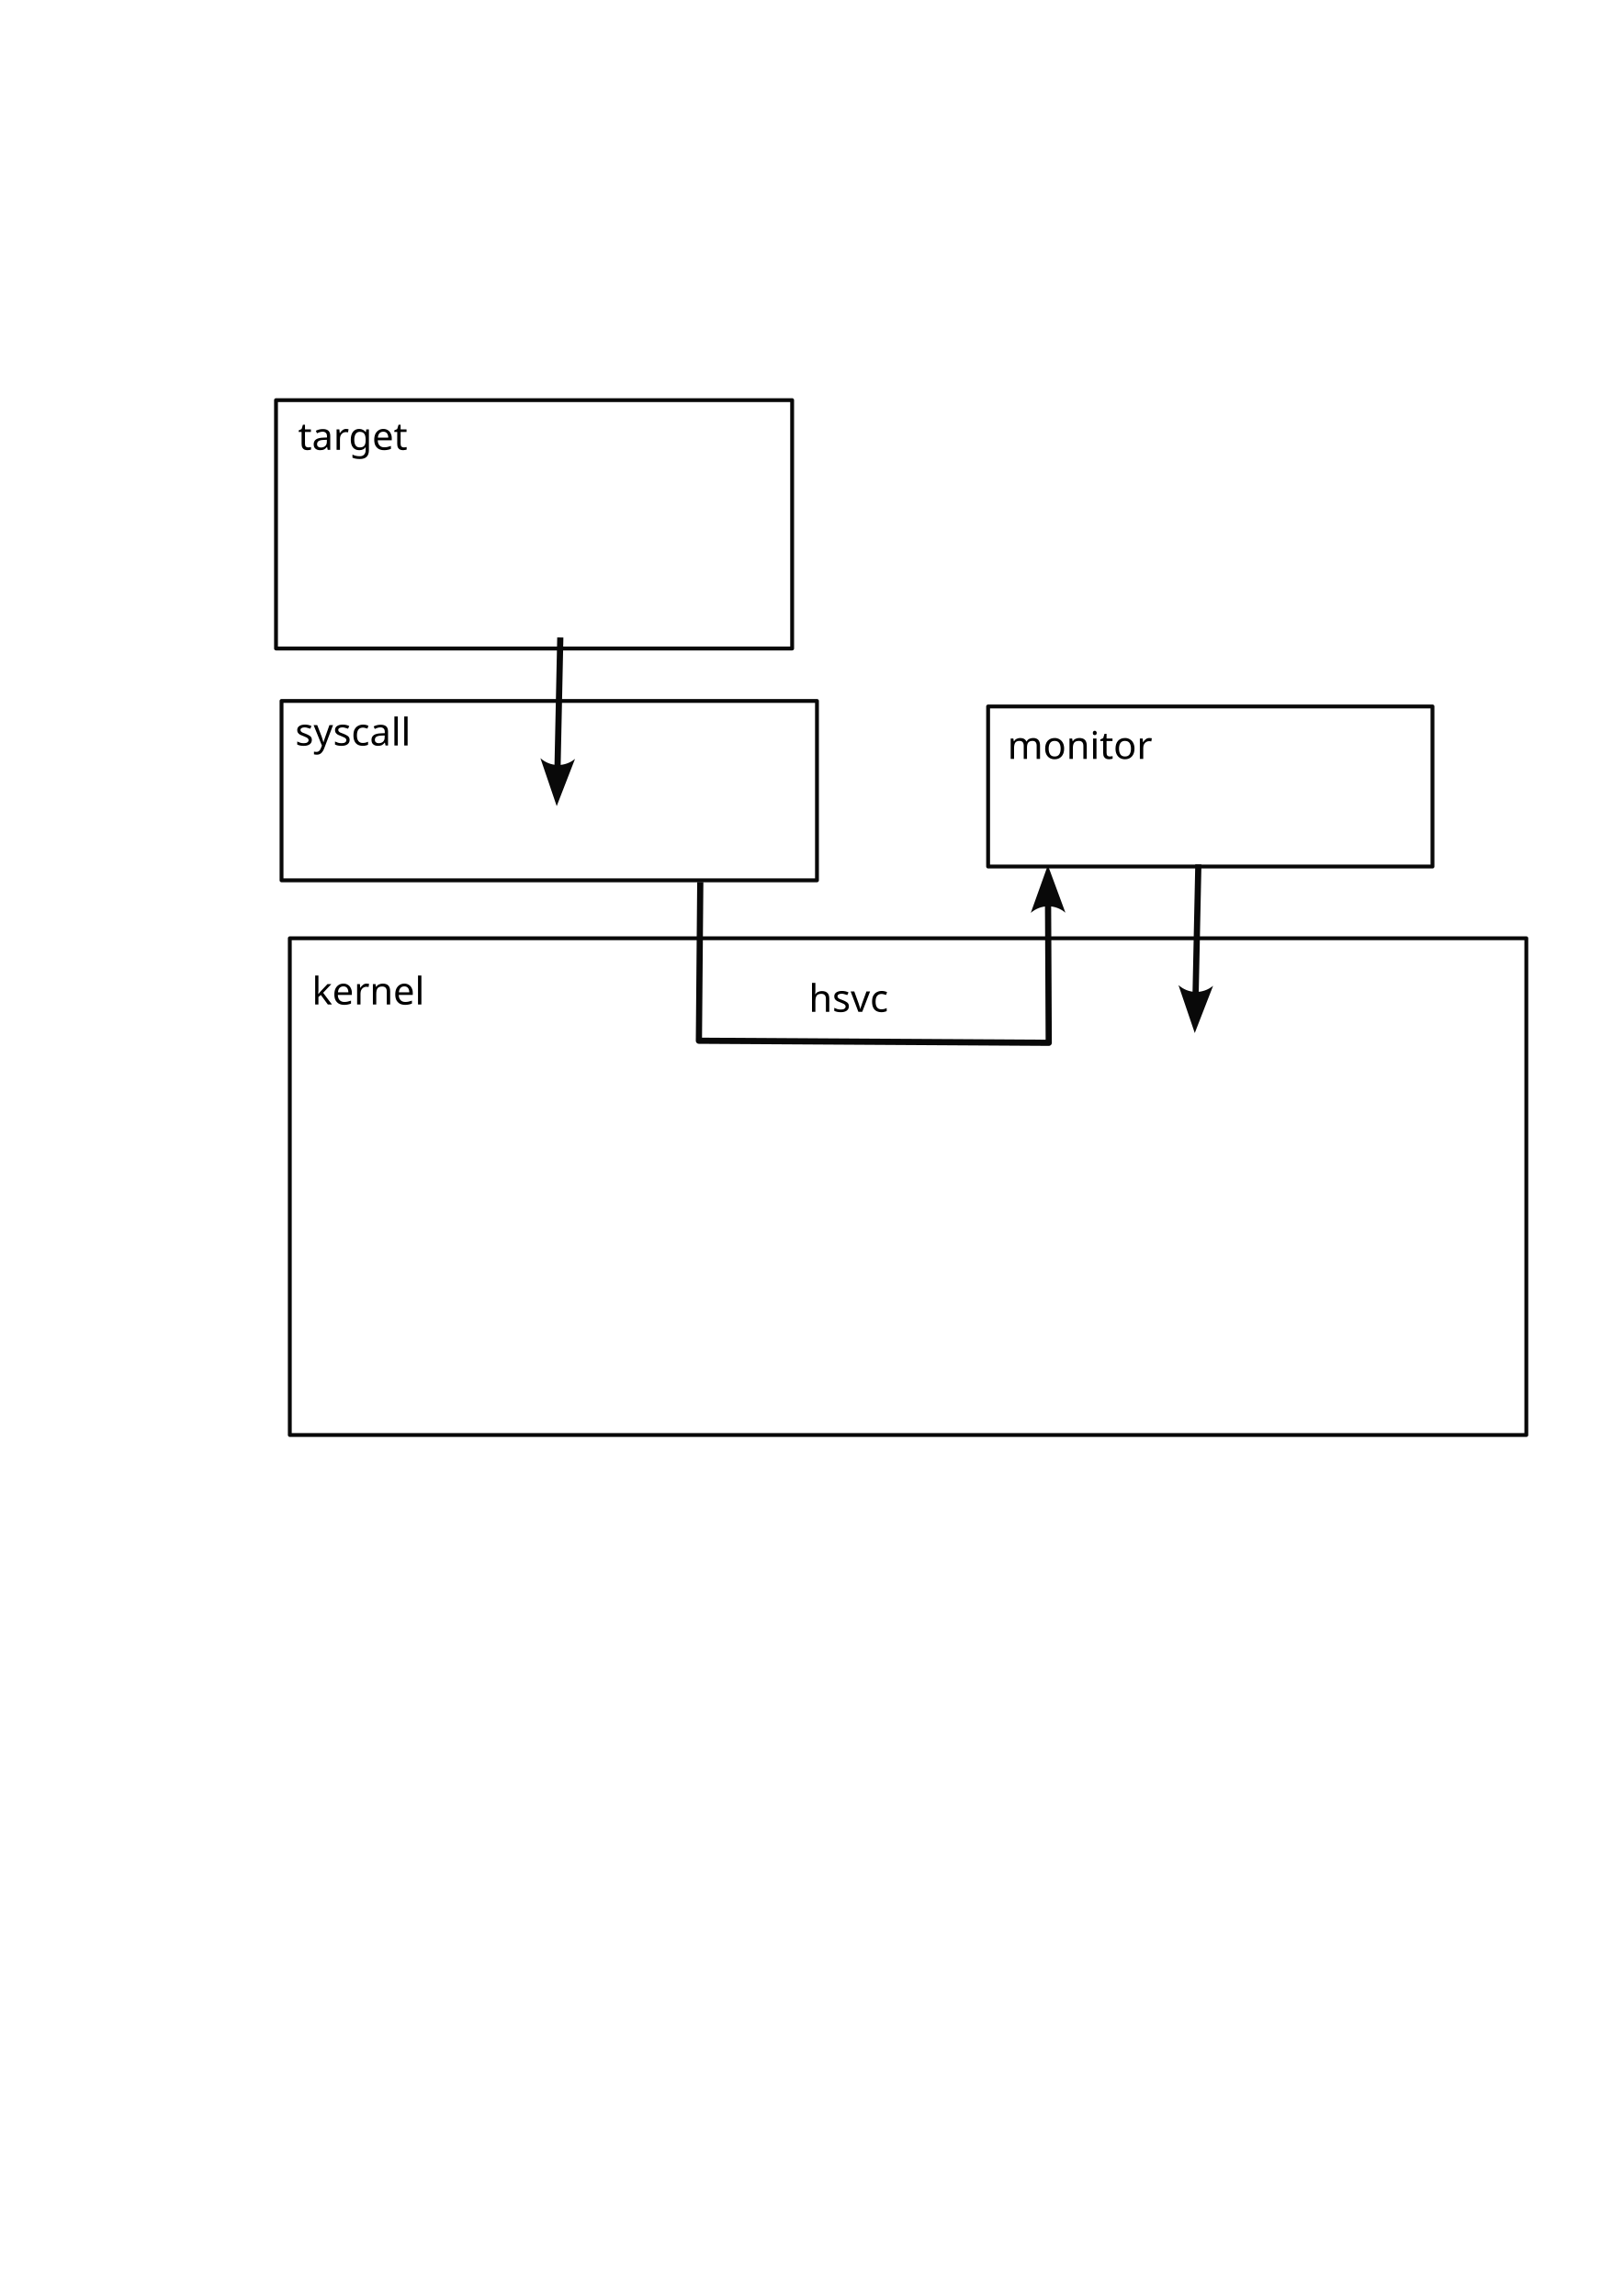
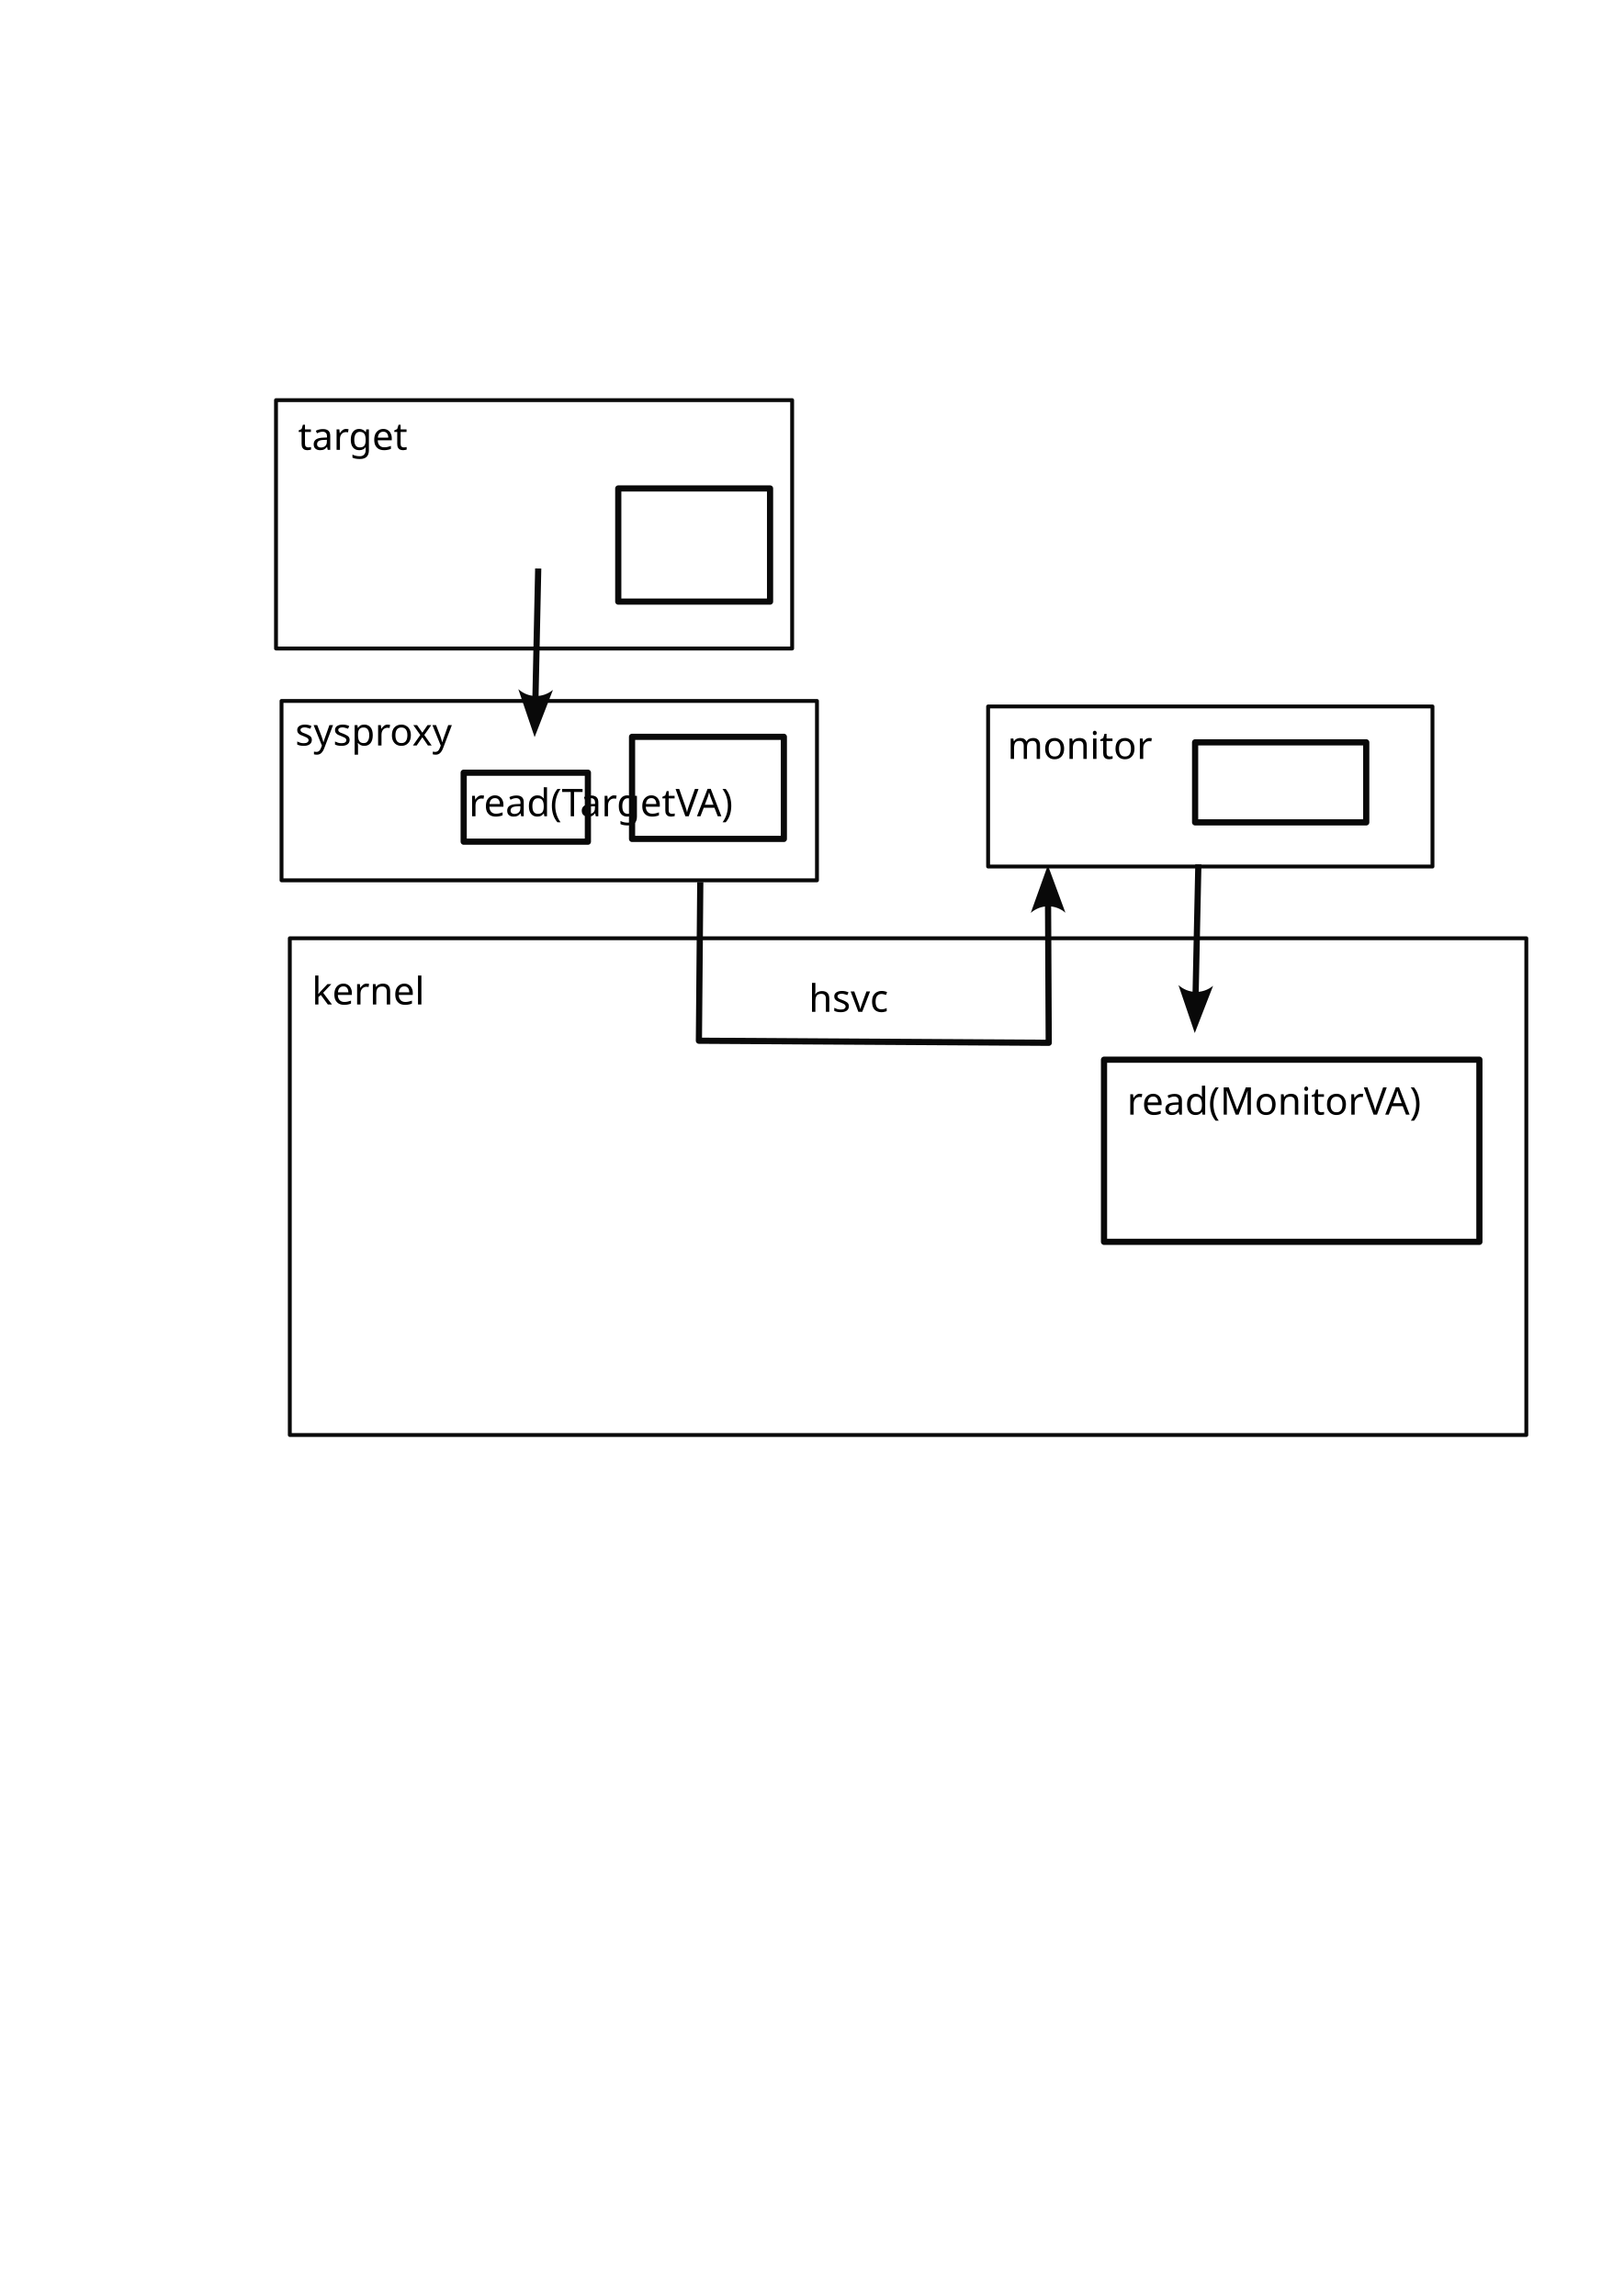
<svg xmlns="http://www.w3.org/2000/svg" width="210mm" height="297mm" viewBox="0 0 210 297" version="1.1" id="svg1">
  <defs id="defs1">
    <marker style="overflow:visible" id="ConcaveTriangle" refX="0" refY="0" orient="auto-start-reverse" markerWidth="1" markerHeight="1" viewBox="0 0 1 1" preserveAspectRatio="xMidYMid">
      <path transform="scale(0.7)" d="M -2,-4 9,0 -2,4 c 2,-2.33 2,-5.66 0,-8 z" style="fill:context-stroke;fill-rule:evenodd;stroke:none" id="path7" />
    </marker>
    <marker style="overflow:visible" id="ConcaveTriangle-7" refX="0" refY="0" orient="auto-start-reverse" markerWidth="1" markerHeight="1" viewBox="0 0 1 1" preserveAspectRatio="xMidYMid">
      <path transform="scale(0.7)" d="M -2,-4 9,0 -2,4 c 2,-2.33 2,-5.66 0,-8 z" style="fill:context-stroke;fill-rule:evenodd;stroke:none" id="path7-4" />
    </marker>
    <marker style="overflow:visible" id="ConcaveTriangle-7-5" refX="0" refY="0" orient="auto-start-reverse" markerWidth="1" markerHeight="1" viewBox="0 0 1 1" preserveAspectRatio="xMidYMid">
      <path transform="scale(0.7)" d="M -2,-4 9,0 -2,4 c 2,-2.33 2,-5.66 0,-8 z" style="fill:context-stroke;fill-rule:evenodd;stroke:none" id="path7-4-7" />
    </marker>
  </defs>
  <g id="layer1">
    <rect style="fill:none;stroke:#090909;stroke-width:0.5;stroke-linejoin:round" id="rect1" width="66.754" height="32.127" x="35.697" y="51.761" />
    <rect style="fill:none;stroke:#090909;stroke-width:0.5;stroke-linejoin:round" id="rect2" width="69.252" height="23.203" x="36.411" y="90.671" />
    <rect style="fill:none;stroke:#090909;stroke-width:0.5;stroke-linejoin:round" id="rect3" width="159.923" height="64.255" x="37.482" y="121.37" />
    <rect style="fill:none;stroke:#090909;stroke-width:0.5;stroke-linejoin:round" id="rect4" width="57.472" height="20.704" x="127.796" y="91.385" />
    <text xml:space="preserve" style="font-size:4.939px;font-family:sans-serif;-inkscape-font-specification:'sans-serif, Normal';text-align:start;writing-mode:lr-tb;direction:ltr;text-anchor:start;fill:#000000;fill-opacity:1;stroke:#090909;stroke-width:0.5;stroke-linejoin:round" x="38.553" y="58.186" id="text4">
      <tspan id="tspan4" style="font-size:4.939px;fill:#000000;fill-opacity:1;stroke:none;stroke-width:0.5" x="38.553" y="58.186">target</tspan>
    </text>
+     <text xml:space="preserve" style="font-size:4.939px;font-family:sans-serif;-inkscape-font-specification:'sans-serif, Normal';text-align:start;writing-mode:lr-tb;direction:ltr;text-anchor:start;fill:#000000;fill-opacity:1;stroke:#090909;stroke-width:0.5;stroke-linejoin:round" x="60.637" y="105.584" id="text4-1">
+       <tspan id="tspan4-9" style="font-size:4.939px;fill:#000000;fill-opacity:1;stroke:none;stroke-width:0.5" x="60.637" y="105.584">read(TargetVA)</tspan>
+     </text>
    <text xml:space="preserve" style="font-size:4.939px;font-family:sans-serif;-inkscape-font-specification:'sans-serif, Normal';text-align:start;writing-mode:lr-tb;direction:ltr;text-anchor:start;fill:#000000;fill-opacity:1;stroke:#090909;stroke-width:0.5;stroke-linejoin:round" x="104.599" y="130.887" id="text4-3">
      <tspan id="tspan4-4" style="font-size:4.939px;fill:#000000;fill-opacity:1;stroke:none;stroke-width:0.5" x="104.599" y="130.887">hsvc</tspan>
    </text>
    <text xml:space="preserve" style="font-size:4.939px;font-family:sans-serif;-inkscape-font-specification:'sans-serif, Normal';text-align:start;writing-mode:lr-tb;direction:ltr;text-anchor:start;fill:#000000;fill-opacity:1;stroke:#090909;stroke-width:0.5;stroke-linejoin:round" x="38.19" y="96.432" id="text4-4">
-       <tspan id="tspan4-1" style="font-size:4.939px;fill:#000000;fill-opacity:1;stroke:none;stroke-width:0.5" x="38.19" y="96.432">syscall</tspan>
+       <tspan id="tspan4-1" style="font-size:4.939px;fill:#000000;fill-opacity:1;stroke:none;stroke-width:0.5" x="38.19" y="96.432">sysproxy</tspan>
+       <tspan style="font-size:4.939px;fill:#000000;fill-opacity:1;stroke:none;stroke-width:0.5" x="38.19" y="102.606" id="tspan11" />
    </text>
    <text xml:space="preserve" style="font-size:4.939px;font-family:sans-serif;-inkscape-font-specification:'sans-serif, Normal';text-align:start;writing-mode:lr-tb;direction:ltr;text-anchor:start;fill:#000000;fill-opacity:1;stroke:none;stroke-width:0.5;stroke-linejoin:round" x="40.338" y="129.938" id="text5">
      <tspan id="tspan5" style="stroke-width:0.5" x="40.338" y="129.938">kernel</tspan>
    </text>
    <text xml:space="preserve" style="font-size:4.939px;font-family:sans-serif;-inkscape-font-specification:'sans-serif, Normal';text-align:start;writing-mode:lr-tb;direction:ltr;text-anchor:start;fill:#000000;fill-opacity:1;stroke:none;stroke-width:0.5;stroke-linejoin:round" x="130.294" y="98.167" id="text6">
      <tspan id="tspan6" style="stroke-width:0.5" x="130.294" y="98.167">monitor</tspan>
    </text>
-     <path style="fill:#000000;fill-opacity:1;stroke:#090909;stroke-width:0.8;stroke-linejoin:round;stroke-dasharray:none;marker-end:url(#ConcaveTriangle);stroke-opacity:1" d="m 72.465,82.46 c -0.357,16.778 -0.357,16.778 -0.357,16.778" id="path6" />
+     <text xml:space="preserve" style="font-size:4.939px;font-family:sans-serif;-inkscape-font-specification:'sans-serif, Normal';text-align:start;writing-mode:lr-tb;direction:ltr;text-anchor:start;fill:#000000;fill-opacity:1;stroke:none;stroke-width:0.5;stroke-linejoin:round" x="145.763" y="144.188" id="text6-6">
+       <tspan id="tspan6-0" style="stroke-width:0.5" x="145.763" y="144.188">read(MonitorVA)</tspan>
+     </text>
+     <path style="fill:#000000;fill-opacity:1;stroke:#090909;stroke-width:0.8;stroke-linejoin:round;stroke-dasharray:none;stroke-opacity:1;marker-end:url(#ConcaveTriangle)" d="M 69.609,73.536 C 69.252,90.314 69.252,90.314 69.252,90.314" id="path6" />
    <path style="fill:#000000;fill-opacity:1;stroke:#090909;stroke-width:0.8;stroke-linejoin:round;stroke-dasharray:none;stroke-opacity:1;marker-end:url(#ConcaveTriangle-7)" d="m 154.988,111.813 c -0.357,16.778 -0.357,16.778 -0.357,16.778" id="path6-0" />
    <path style="fill:none;fill-opacity:1;stroke:#090909;stroke-width:0.8;stroke-linejoin:round;stroke-dasharray:none;stroke-opacity:1;marker-end:url(#ConcaveTriangle-7-5)" d="m 90.57,114.098 -0.178,20.526 45.246,0.268 -0.089,-17.938" id="path6-0-0" />
    <text xml:space="preserve" style="font-size:4.939px;font-family:sans-serif;-inkscape-font-specification:'sans-serif, Normal';text-align:start;writing-mode:lr-tb;direction:ltr;text-anchor:start;fill:none;fill-opacity:1;stroke:#090909;stroke-width:0.8;stroke-linejoin:round;stroke-dasharray:none;stroke-opacity:1" x="81.032" y="129.581" id="text7">
      <tspan id="tspan7" style="stroke-width:0.8" x="81.032" y="129.581" />
    </text>
+     <rect style="fill:none;fill-opacity:1;stroke:#090909;stroke-width:0.8;stroke-linejoin:round;stroke-dasharray:none;stroke-opacity:1" id="rect7" width="48.548" height="23.56" x="142.788" y="137.077" />
+     <rect style="fill:none;fill-opacity:1;stroke:#090909;stroke-width:0.8;stroke-linejoin:round;stroke-dasharray:none;stroke-opacity:1" id="rect8" width="22.132" height="10.352" x="154.569" y="96.025" />
+     <rect style="fill:none;fill-opacity:1;stroke:#090909;stroke-width:0.8;stroke-linejoin:round;stroke-dasharray:none;stroke-opacity:1" id="rect9" width="19.633" height="13.208" x="81.746" y="95.311" />
+     <rect style="fill:none;fill-opacity:1;stroke:#090909;stroke-width:0.8;stroke-linejoin:round;stroke-dasharray:none;stroke-opacity:1" id="rect10" width="19.633" height="14.636" x="79.962" y="63.184" />
+     <rect style="fill:none;fill-opacity:1;stroke:#090909;stroke-width:0.8;stroke-linejoin:round;stroke-dasharray:none;stroke-opacity:1" id="rect11" width="16.064" height="8.924" x="59.971" y="99.952" />
  </g>
</svg>
